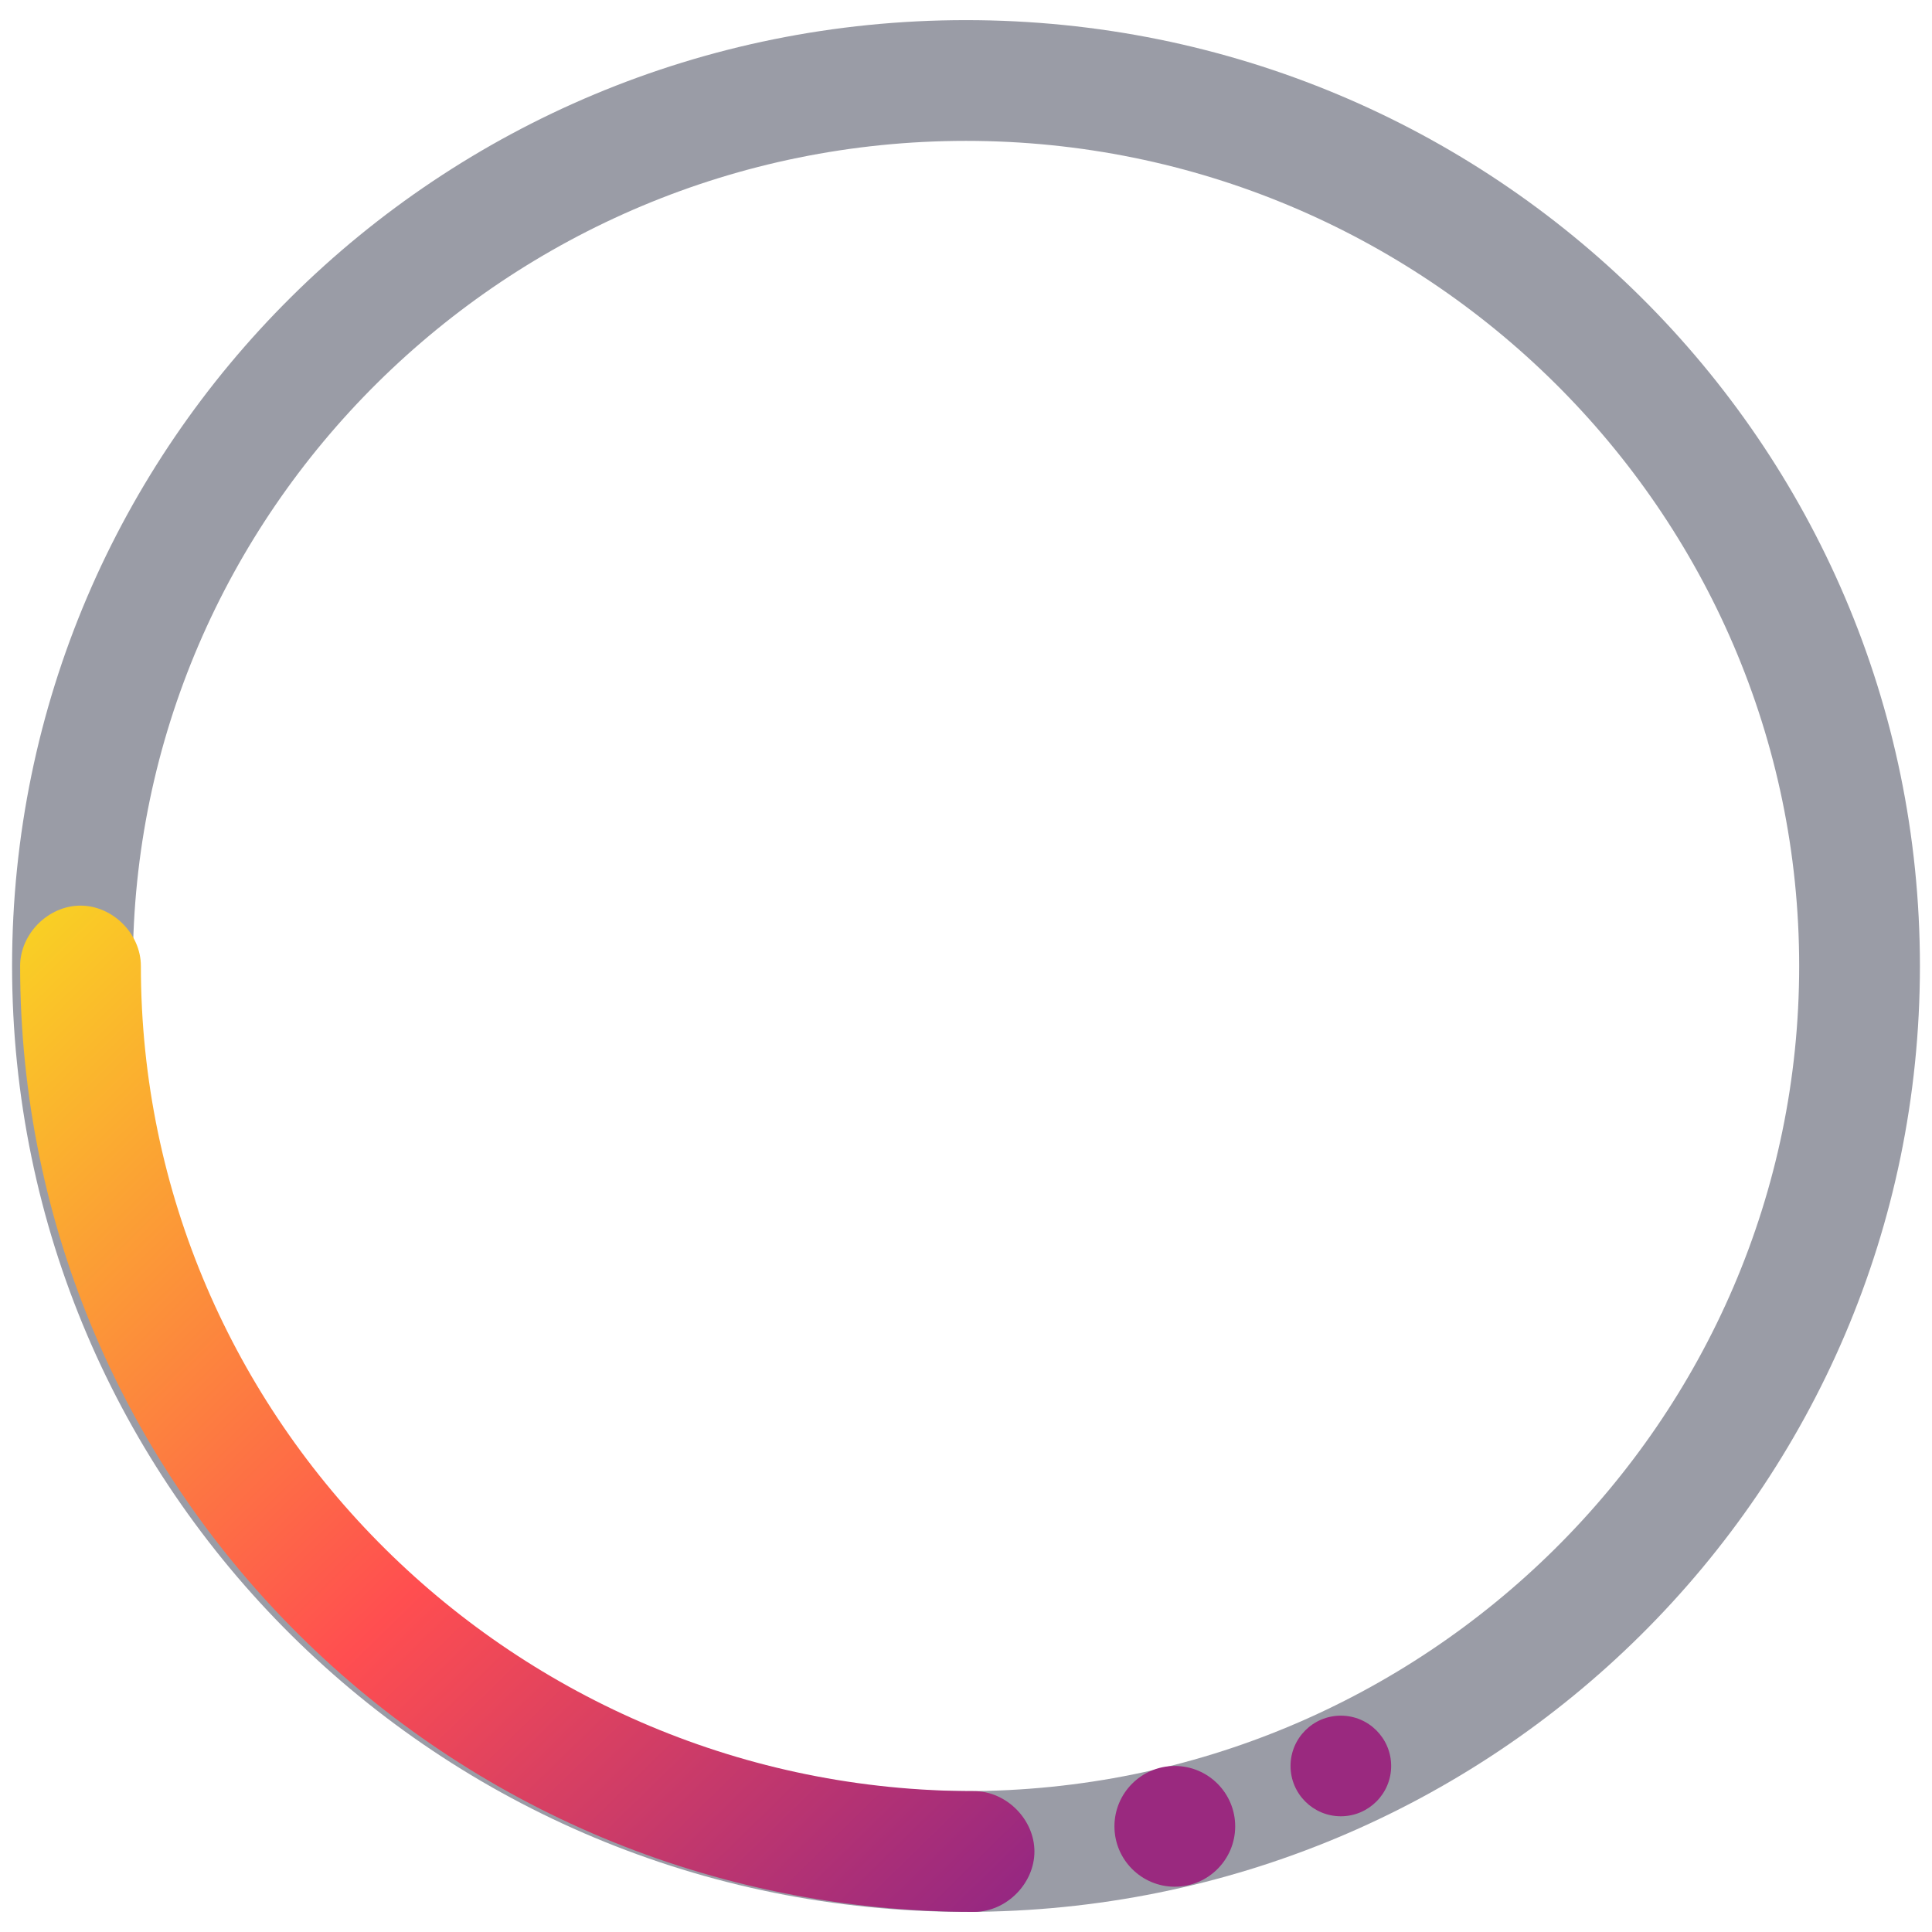
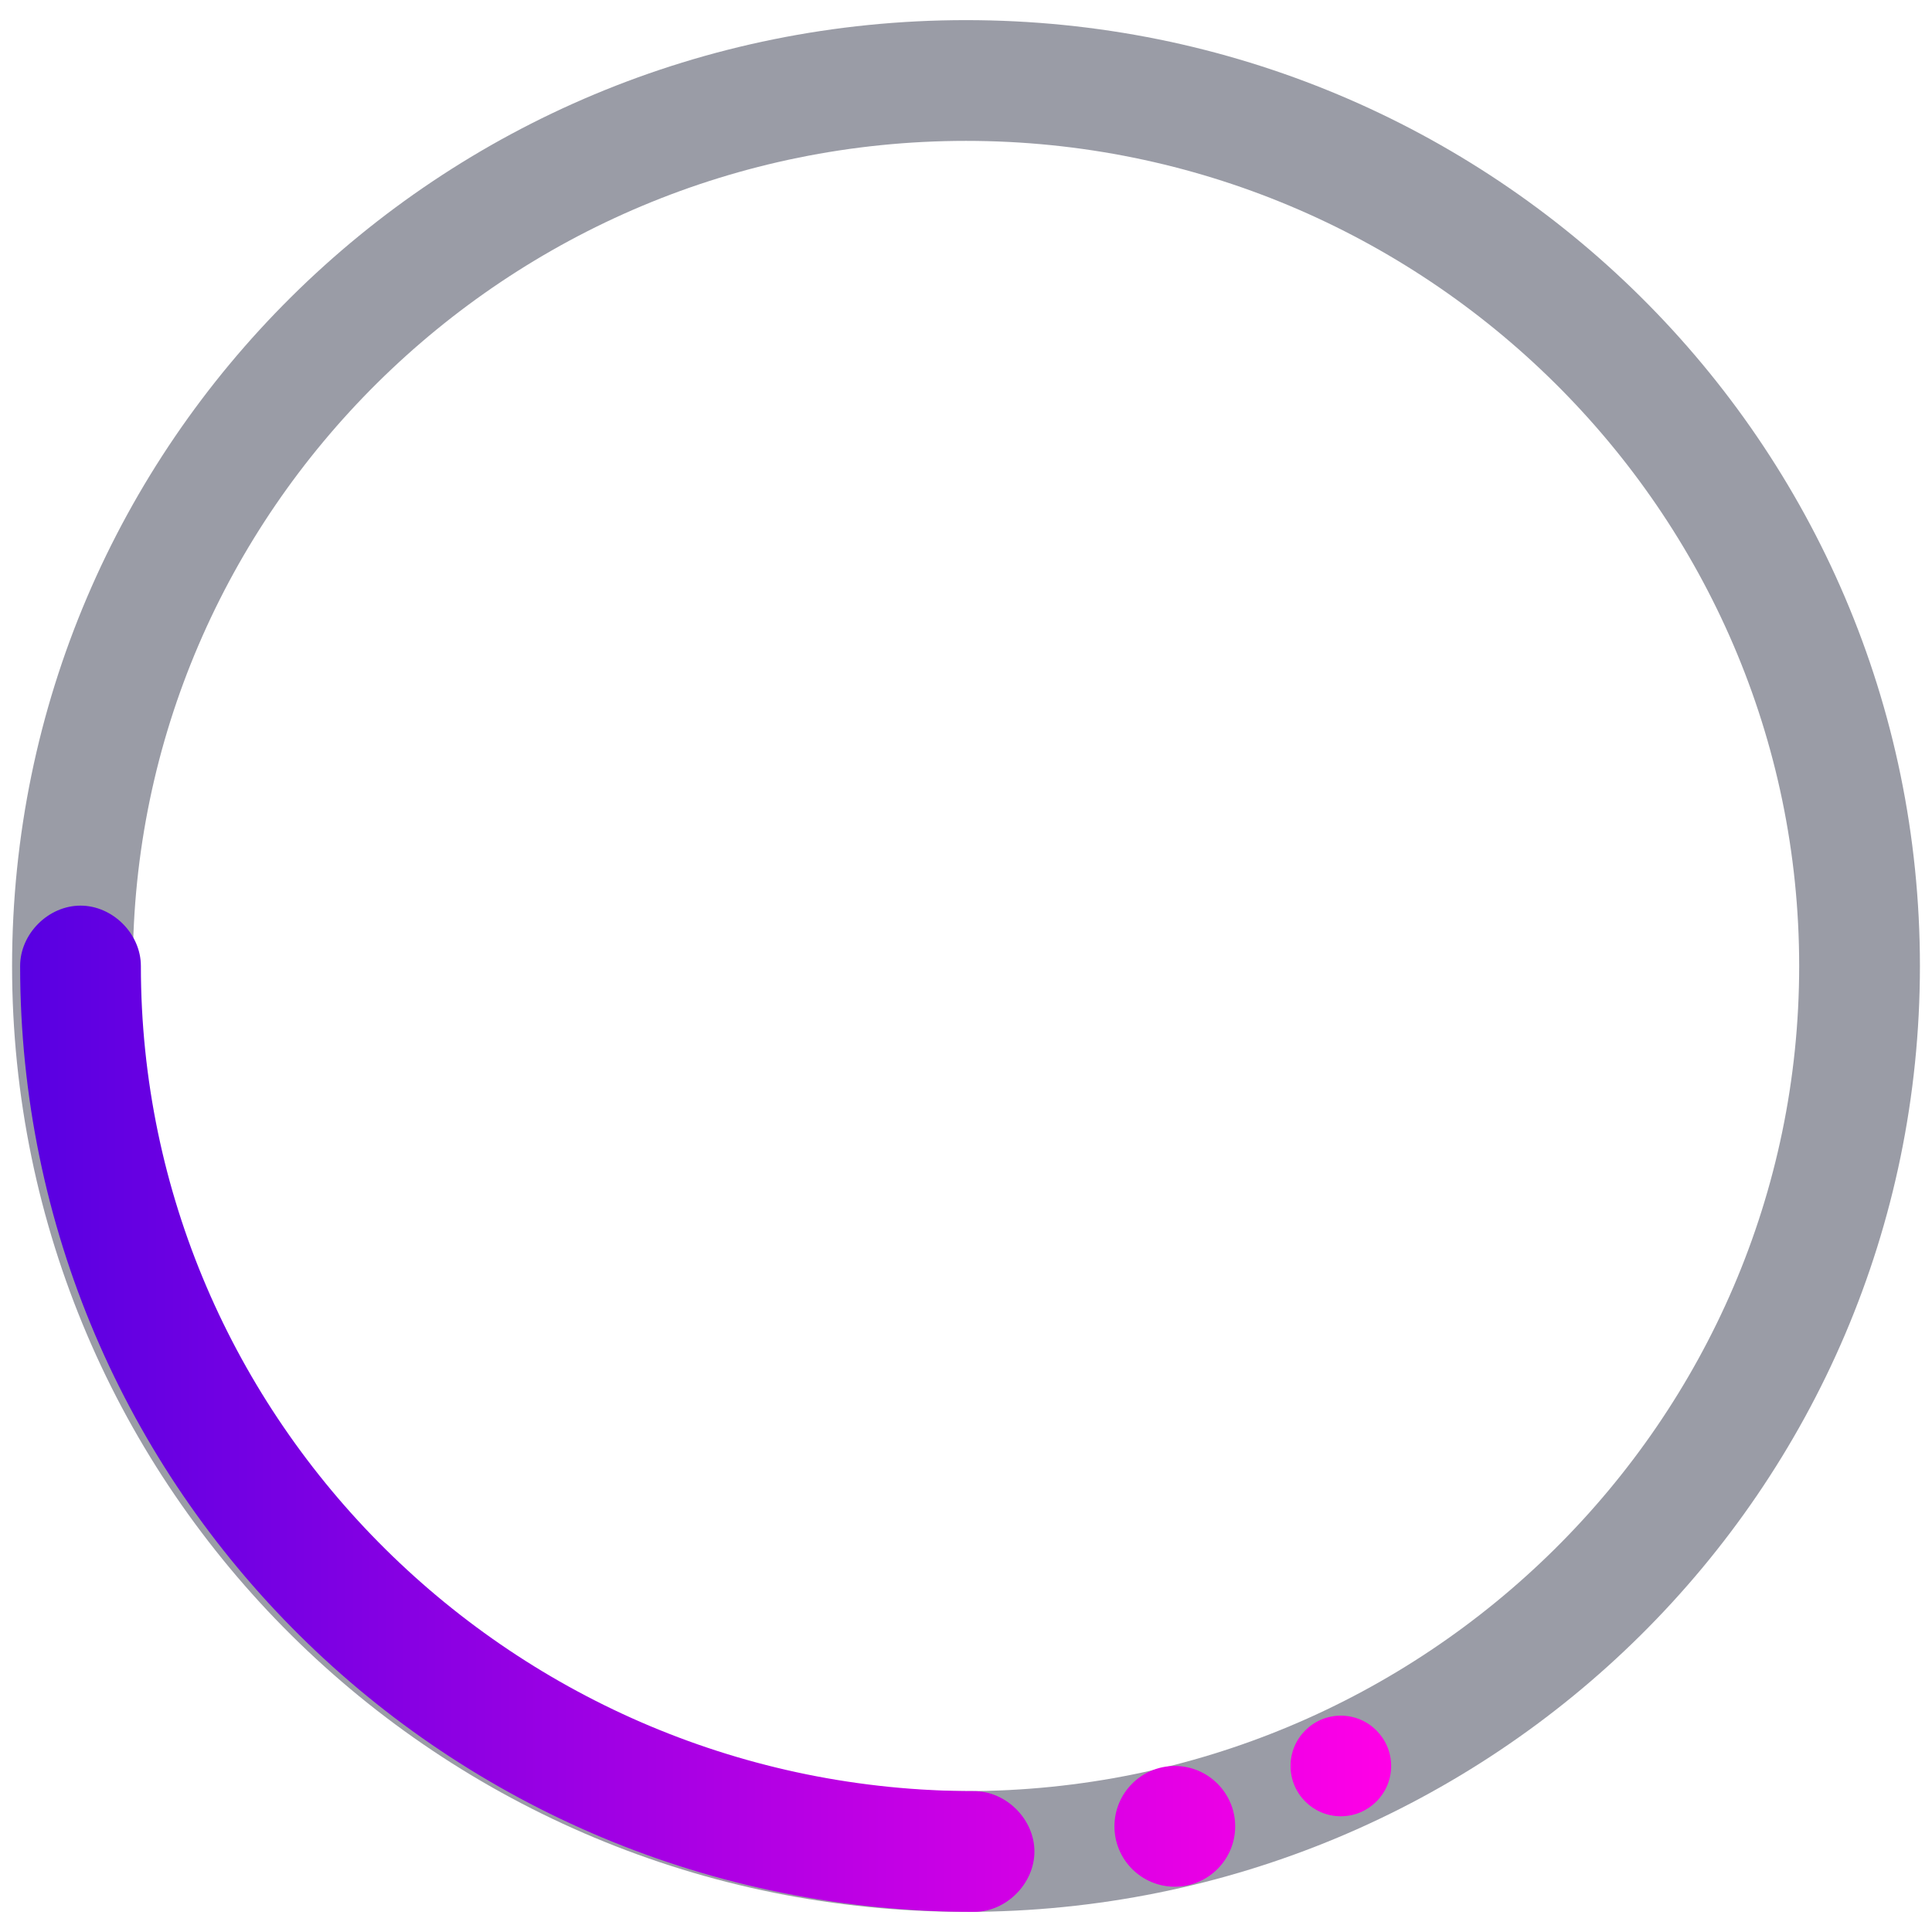
<svg xmlns="http://www.w3.org/2000/svg" style="isolation:isolate" viewBox="0 0 48 48" width="48pt" height="48pt">
  <path d=" M 24 47.5 C 10.9 47.5 0.3 37 0.3 24 C 0.3 11 10.9 0.5 24 0.5 C 37.1 0.5 47.7 11 47.7 24 C 47.7 37 37.1 47.5 24 47.5 Z  M 24 3.5 C 12.6 3.5 3.3 12.7 3.3 24 C 3.3 35.3 12.6 44.5 24 44.5 C 35.4 44.5 44.7 35.3 44.7 24 C 44.7 12.7 35.4 3.5 24 3.5 Z " fill="rgb(54,59,79)" fill-opacity="0.5" />
-   <linearGradient id="_lgradient_16" x1="-0.014" y1="0.01" x2="1.016" y2="1.064" gradientTransform="matrix(25.2,0,0,25,0.5,22.5)" gradientUnits="userSpaceOnUse">
-     <stop offset="0%" stop-opacity="1" style="stop-color:rgb(249,212,35)" />
-     <stop offset="51.562%" stop-opacity="1" style="stop-color:rgb(255,78,80)" />
-     <stop offset="99.13%" stop-opacity="1" style="stop-color:rgb(138,35,135)" />
+   <linearGradient id="_lgradient_0" x1="0" y1="0.5" x2="1" y2="0.5" gradientTransform="matrix(34.063,0,0,25,0.5,22.5)" gradientUnits="userSpaceOnUse">
+     <stop offset="0%" stop-opacity="1" style="stop-color:rgb(88,0,226)" />
+     <stop offset="100%" stop-opacity="1" style="stop-color:rgb(255,0,230)" />
  </linearGradient>
-   <path d=" M 24.2 47.5 C 11.1 47.5 0.5 37 0.5 24 C 0.5 23.2 1.2 22.5 2 22.5 C 2.8 22.5 3.5 23.2 3.5 24 C 3.5 35.3 12.8 44.5 24.2 44.5 C 25 44.5 25.7 45.2 25.7 46 C 25.7 46.8 25 47.5 24.2 47.5 Z " fill="url(#_lgradient_16)" />
-   <path d=" M 27.688 45.375 C 27.688 44.547 28.36 43.875 29.188 43.875 C 30.015 43.875 30.688 44.547 30.688 45.375 C 30.688 46.203 30.015 46.875 29.188 46.875 C 28.36 46.875 27.688 46.203 27.688 45.375 Z  M 32.063 43.875 C 32.063 43.185 32.623 42.625 33.313 42.625 C 34.002 42.625 34.563 43.185 34.563 43.875 C 34.563 44.565 34.002 45.125 33.313 45.125 C 32.623 45.125 32.063 44.565 32.063 43.875 Z " fill-rule="evenodd" fill="rgb(154,41,127)" />
+   <path d=" M 24.2 47.5 C 11.1 47.5 0.5 37 0.5 24 C 0.5 23.2 1.2 22.5 2 22.5 C 2.8 22.5 3.5 23.2 3.5 24 C 3.5 35.3 12.8 44.5 24.2 44.5 C 25 44.5 25.7 45.2 25.7 46 C 25.7 46.8 25 47.5 24.2 47.5 Z  M 27.688 45.375 C 27.688 44.547 28.36 43.875 29.188 43.875 C 30.015 43.875 30.688 44.547 30.688 45.375 C 30.688 46.203 30.015 46.875 29.188 46.875 C 28.36 46.875 27.688 46.203 27.688 45.375 L 27.688 45.375 Z  M 32.063 43.875 C 32.063 43.185 32.623 42.625 33.313 42.625 C 34.002 42.625 34.563 43.185 34.563 43.875 C 34.563 44.565 34.002 45.125 33.313 45.125 C 32.623 45.125 32.063 44.565 32.063 43.875 L 32.063 43.875 Z " fill-rule="evenodd" fill="url(#_lgradient_0)" />
</svg>
